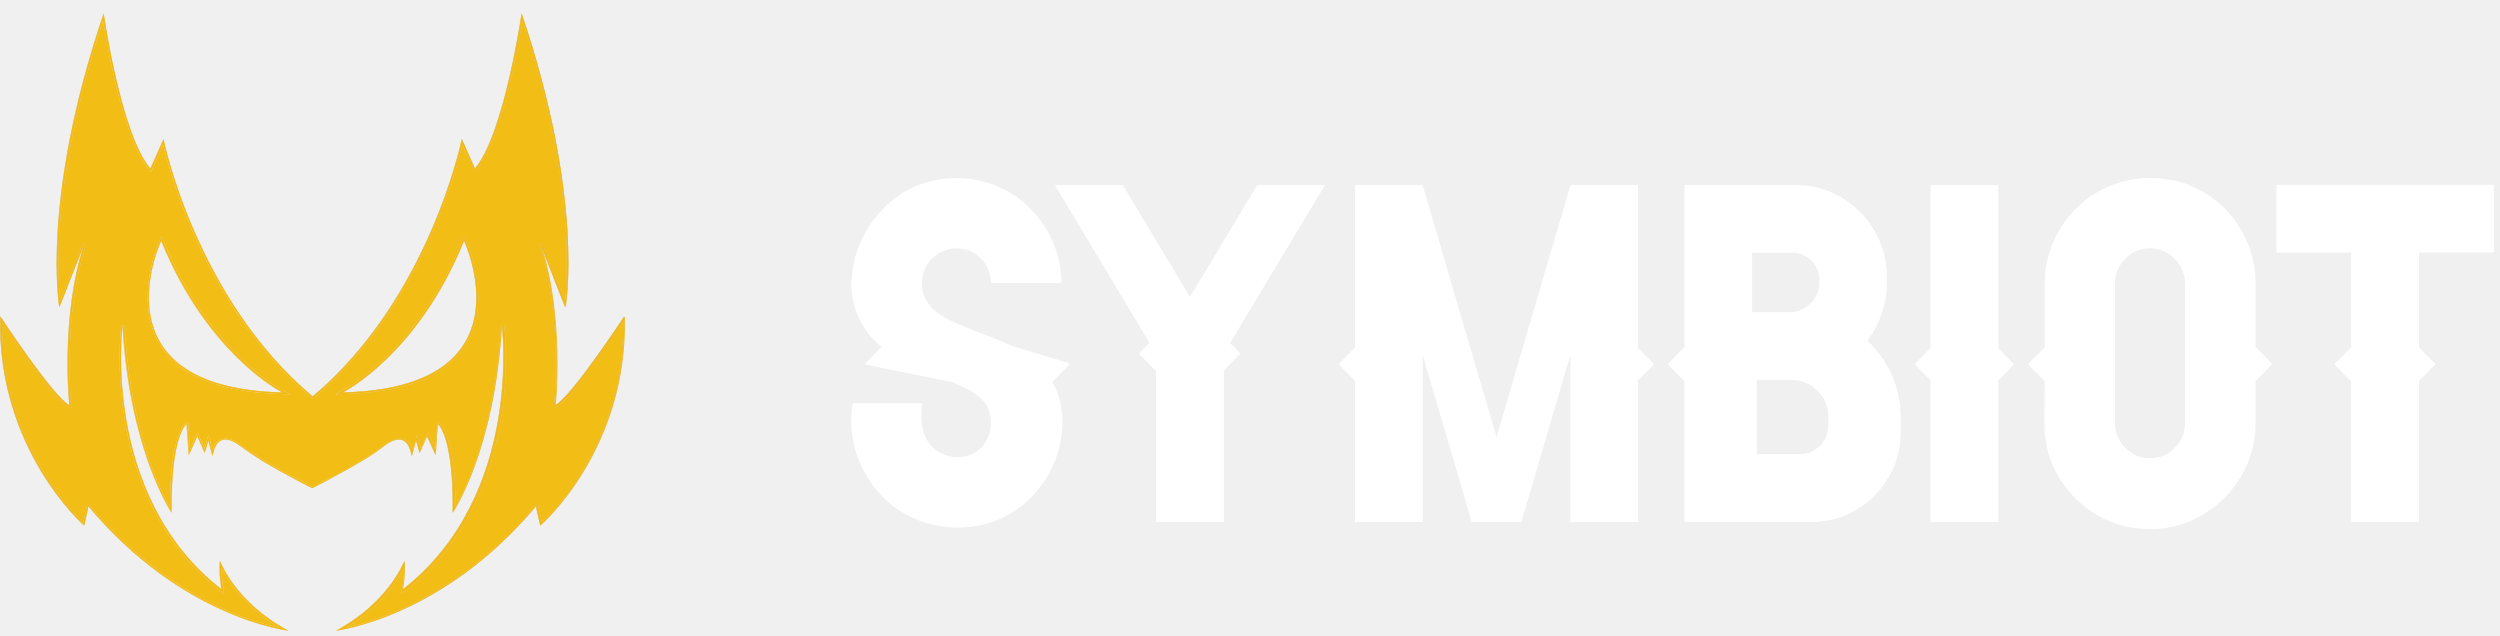
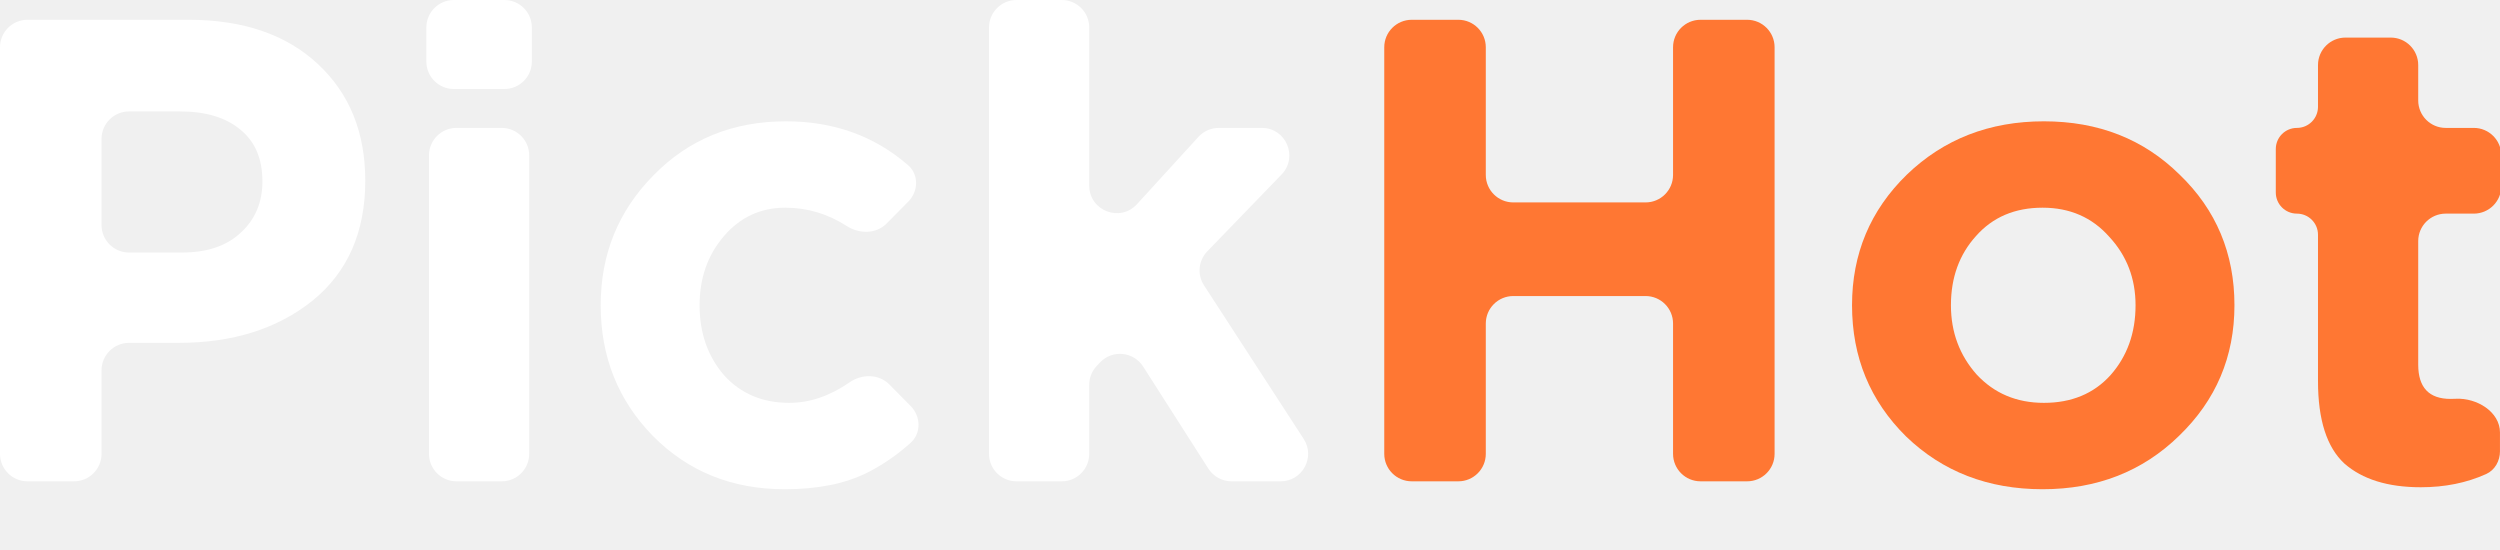
- <svg xmlns="http://www.w3.org/2000/svg" width="185" height="47" viewBox="0 0 185 47" fill="none">
-   <g clip-path="url(#clip0)">
-     <path d="M63.117 29.859C64.809 29.859 66.524 29.859 68.216 29.859C68.171 30.31 68.171 30.739 68.194 31.19C68.216 31.641 68.329 32.047 68.51 32.454C68.871 33.13 69.435 33.559 70.179 33.762C70.924 33.965 71.624 33.852 72.255 33.469C72.865 33.018 73.225 32.408 73.316 31.664C73.406 30.897 73.225 30.22 72.752 29.633C72.346 29.204 71.849 28.889 71.308 28.663C71.037 28.527 70.766 28.415 70.495 28.279L63.997 26.971L65.261 25.684C64.922 25.414 64.606 25.098 64.313 24.759C63.388 23.541 62.959 22.232 63.027 20.788C63.094 19.367 63.523 18.013 64.335 16.772C65.148 15.531 66.186 14.583 67.472 13.951C68.668 13.387 69.931 13.162 71.263 13.229C72.594 13.297 73.812 13.703 74.94 14.403C76.046 15.125 76.926 16.072 77.58 17.223C78.212 18.396 78.55 19.637 78.55 20.946C76.836 20.946 75.098 20.946 73.383 20.946C73.361 20.405 73.203 19.908 72.887 19.457C72.571 19.006 72.142 18.69 71.624 18.509C71.105 18.329 70.563 18.329 70.044 18.509C69.525 18.667 69.074 18.961 68.735 19.389C68.284 20.021 68.149 20.698 68.261 21.465C68.329 21.804 68.442 22.119 68.645 22.413C68.848 22.706 69.096 22.977 69.367 23.18C69.66 23.383 69.954 23.586 70.292 23.744C71.059 24.128 71.849 24.466 72.661 24.737C73.203 24.94 73.745 25.143 74.263 25.369C74.466 25.459 74.647 25.549 74.85 25.639L79.16 26.948L77.874 28.257C78.392 29.227 78.641 30.287 78.618 31.416C78.573 32.882 78.167 34.214 77.377 35.455C76.588 36.696 75.549 37.643 74.241 38.297C72.932 38.907 71.533 39.155 70.089 38.997C68.623 38.862 67.314 38.343 66.141 37.485C64.99 36.583 64.155 35.455 63.613 34.101C63.027 32.702 62.869 31.303 63.117 29.859Z" fill="white" />
-     <path d="M70.764 13.523C70.922 13.523 71.08 13.523 71.238 13.546C72.501 13.613 73.697 13.997 74.758 14.651C75.818 15.328 76.676 16.253 77.285 17.359C77.849 18.374 78.165 19.457 78.21 20.608H73.697C73.63 20.112 73.449 19.66 73.156 19.254C72.795 18.758 72.321 18.397 71.734 18.194C71.441 18.103 71.125 18.058 70.832 18.058C70.538 18.058 70.245 18.103 69.952 18.194C69.365 18.374 68.869 18.713 68.485 19.186C67.989 19.886 67.808 20.653 67.966 21.511C68.034 21.894 68.169 22.255 68.395 22.571C68.621 22.91 68.891 23.18 69.207 23.428C69.501 23.654 69.839 23.857 70.177 24.015C70.945 24.399 71.757 24.737 72.569 25.03C72.817 25.121 73.043 25.211 73.291 25.301H72.659L74.758 25.933L76.563 26.474L77.578 28.37C78.075 29.295 78.3 30.31 78.278 31.371C78.233 32.77 77.826 34.056 77.082 35.252C76.337 36.425 75.322 37.35 74.081 37.959C73.066 38.433 71.983 38.681 70.877 38.681C70.606 38.681 70.358 38.659 70.087 38.636C68.688 38.501 67.425 38.005 66.319 37.192C65.213 36.335 64.401 35.252 63.905 33.943C63.431 32.725 63.273 31.461 63.453 30.175C64.965 30.175 66.454 30.175 67.921 30.175C67.899 30.513 67.899 30.852 67.921 31.19C67.944 31.664 68.056 32.138 68.26 32.567C68.666 33.311 69.297 33.808 70.132 34.033C70.403 34.101 70.674 34.146 70.945 34.146C71.486 34.146 71.983 33.988 72.479 33.695C73.156 33.198 73.562 32.499 73.675 31.664C73.788 30.807 73.562 30.04 73.043 29.385V29.363V29.34C72.614 28.889 72.095 28.55 71.509 28.28C71.238 28.144 70.945 28.031 70.674 27.896L70.651 27.873H70.606L64.695 26.7L65.529 25.843L65.778 25.572L65.484 25.346C65.146 25.098 64.853 24.805 64.604 24.466C63.724 23.316 63.318 22.075 63.386 20.721C63.453 19.344 63.882 18.058 64.649 16.862C65.417 15.667 66.432 14.764 67.65 14.155C68.621 13.749 69.681 13.523 70.764 13.523ZM76.608 26.52L78.526 27.106L77.849 27.783L76.608 26.52ZM70.764 13.185C69.613 13.185 68.508 13.433 67.47 13.907C66.184 14.538 65.146 15.486 64.334 16.727C63.521 17.968 63.093 19.299 63.025 20.743C62.957 22.187 63.386 23.496 64.311 24.715C64.604 25.053 64.92 25.369 65.259 25.64L63.995 26.926L70.493 28.235C70.764 28.347 71.035 28.483 71.306 28.618C71.847 28.844 72.344 29.182 72.75 29.588C73.224 30.175 73.404 30.852 73.314 31.619C73.224 32.386 72.862 32.995 72.253 33.424C71.825 33.695 71.373 33.83 70.9 33.83C70.651 33.83 70.426 33.808 70.177 33.74C69.433 33.537 68.891 33.108 68.508 32.431C68.327 32.025 68.214 31.619 68.192 31.168C68.169 30.716 68.169 30.288 68.214 29.837C66.522 29.837 64.807 29.837 63.115 29.837C62.867 31.28 63.025 32.679 63.544 34.033C64.085 35.387 64.92 36.515 66.071 37.418C67.244 38.275 68.553 38.794 70.019 38.93C70.29 38.952 70.584 38.975 70.854 38.975C72.005 38.975 73.133 38.727 74.194 38.23C75.502 37.576 76.54 36.628 77.33 35.387C78.12 34.146 78.526 32.815 78.571 31.348C78.616 30.22 78.368 29.182 77.826 28.189L79.113 26.881L74.803 25.572C74.6 25.482 74.419 25.391 74.216 25.301C73.697 25.076 73.156 24.85 72.614 24.669C71.802 24.376 71.012 24.038 70.245 23.677C69.907 23.519 69.613 23.316 69.32 23.113C69.027 22.91 68.778 22.639 68.598 22.345C68.395 22.052 68.282 21.736 68.214 21.398C68.079 20.631 68.237 19.954 68.688 19.322C69.027 18.893 69.455 18.6 69.997 18.442C70.245 18.352 70.516 18.329 70.764 18.329C71.035 18.329 71.306 18.374 71.576 18.464C72.095 18.645 72.524 18.961 72.84 19.412C73.156 19.863 73.336 20.36 73.336 20.901C75.051 20.901 76.789 20.901 78.503 20.901C78.481 19.57 78.165 18.329 77.533 17.178C76.901 16.005 76.021 15.08 74.893 14.358C73.765 13.658 72.524 13.275 71.215 13.185C71.103 13.207 70.945 13.185 70.764 13.185Z" fill="white" />
-     <path d="M84.303 26.159L85.092 25.369L78.098 13.704H83.084L88.071 22.008L93.057 13.704H98.044L91.004 25.392L91.771 26.159L90.553 27.4V38.614H85.566V27.423H85.544L84.303 26.159Z" fill="white" />
-     <path d="M97.434 14.02L90.732 25.212L90.597 25.437L90.778 25.618L91.319 26.159L90.326 27.174L90.236 27.265V27.4V38.276H85.904V27.4V26.881L85.633 27.017L84.776 26.159L85.34 25.595L85.52 25.415L85.385 25.189L78.661 14.02H82.88L87.776 22.165L88.047 22.639L88.318 22.165L93.214 14.02H97.434ZM98.02 13.704H93.034L88.047 22.008L83.061 13.704H78.074L85.069 25.369L84.279 26.159L85.52 27.423H85.543V38.614H90.552V27.4L91.77 26.159L91.003 25.392L98.02 13.704Z" fill="white" />
-     <path d="M116.226 38.614V26.159L112.571 38.614H108.916L105.261 26.159V38.614H100.274V28.167L99.078 26.949L100.274 25.73V13.704H101.605H105.261L110.743 32.387L116.226 13.704H119.882H121.213V25.776L122.386 26.949L121.213 28.122V38.614H116.226Z" fill="white" />
-     <path d="M120.875 14.02V25.776V25.911L120.965 26.001L121.89 26.949L120.965 27.874L120.875 27.964V28.1V38.276H116.542V26.137V23.858L115.911 26.046L112.323 38.276H109.164L105.576 26.046L104.945 23.858V26.137V38.276H100.612V28.167V28.032L100.522 27.942L99.552 26.949L100.522 25.956L100.612 25.866V25.73V14.02H101.605H105.012L110.428 32.454L110.743 33.515L111.059 32.454L116.452 14.02H119.882H120.875ZM121.19 13.704H119.882H116.226L110.743 32.387L105.261 13.704H101.605H100.274V25.73L99.078 26.949L100.274 28.167V38.614H105.261V26.159L108.916 38.614H112.571L116.226 26.159V38.614H121.213V28.122L122.386 26.949L121.213 25.776L121.19 13.704Z" fill="white" />
-     <path d="M124.667 38.614V28.212L123.426 26.949L124.667 25.685V13.704H132.835C134.076 13.704 135.227 13.997 136.242 14.607C137.257 15.216 138.092 16.028 138.701 17.066C139.311 18.104 139.626 19.232 139.626 20.496V20.902C139.626 21.714 139.491 22.481 139.243 23.203C138.995 23.925 138.634 24.602 138.182 25.212C138.949 25.933 139.536 26.768 139.987 27.739C140.416 28.709 140.642 29.747 140.642 30.875V32.003C140.642 33.222 140.348 34.35 139.739 35.343C139.13 36.335 138.34 37.148 137.347 37.734C136.355 38.321 135.249 38.614 134.031 38.614H124.667ZM129.653 18.691V23.113H132.406C133.015 23.113 133.534 22.887 133.986 22.459C134.414 22.03 134.64 21.511 134.64 20.902V20.676C134.64 20.135 134.437 19.661 134.053 19.277C133.67 18.894 133.196 18.691 132.654 18.691H129.653ZM135.317 31.462V30.875C135.317 30.108 135.046 29.453 134.504 28.912C133.963 28.37 133.309 28.1 132.541 28.1H129.992V33.628H133.128C133.715 33.628 134.234 33.425 134.662 32.996C135.091 32.567 135.317 32.048 135.317 31.462Z" fill="white" />
-     <path d="M132.835 14.02C134.031 14.02 135.114 14.313 136.084 14.877C137.054 15.464 137.844 16.231 138.431 17.224C139.017 18.194 139.31 19.3 139.31 20.473V20.879C139.31 21.646 139.198 22.391 138.949 23.068C138.701 23.767 138.363 24.399 137.934 24.986L137.754 25.212L137.979 25.415C138.701 26.091 139.288 26.904 139.694 27.829C140.1 28.754 140.326 29.769 140.326 30.83V31.958C140.326 33.109 140.033 34.192 139.468 35.139C138.904 36.087 138.137 36.854 137.19 37.418C136.242 37.983 135.181 38.253 134.031 38.253H125.005V28.19V28.055L124.915 27.964L123.9 26.926L124.915 25.888L125.005 25.798V25.663V14.02H132.835ZM129.337 23.429H129.653H132.406C133.106 23.429 133.715 23.181 134.211 22.684C134.708 22.188 134.956 21.579 134.956 20.879V20.654C134.956 20.022 134.73 19.48 134.279 19.029C133.828 18.578 133.286 18.352 132.654 18.352H129.653H129.337V18.668V23.09V23.429ZM129.653 33.944H129.969H133.106C133.782 33.944 134.392 33.695 134.865 33.199C135.362 32.703 135.61 32.116 135.61 31.439V30.852C135.61 29.995 135.294 29.25 134.708 28.664C134.098 28.055 133.376 27.761 132.519 27.761H129.969H129.653V28.077V33.605V33.944ZM132.835 13.704H124.667V25.685L123.426 26.949L124.667 28.212V38.614H134.008C135.226 38.614 136.332 38.321 137.325 37.734C138.318 37.148 139.13 36.335 139.717 35.343C140.303 34.35 140.619 33.222 140.619 32.003V30.875C140.619 29.769 140.394 28.709 139.965 27.739C139.536 26.768 138.927 25.933 138.16 25.212C138.611 24.602 138.972 23.948 139.22 23.203C139.468 22.481 139.604 21.714 139.604 20.902V20.496C139.604 19.255 139.288 18.104 138.679 17.066C138.07 16.028 137.257 15.216 136.219 14.607C135.227 13.997 134.098 13.704 132.835 13.704ZM129.653 23.113V18.691H132.654C133.196 18.691 133.67 18.894 134.053 19.277C134.437 19.661 134.64 20.135 134.64 20.676V20.902C134.64 21.511 134.414 22.03 133.986 22.459C133.557 22.887 133.038 23.113 132.406 23.113H129.653ZM129.992 33.628V28.1H132.541C133.309 28.1 133.963 28.37 134.504 28.912C135.046 29.453 135.317 30.108 135.317 30.875V31.462C135.317 32.048 135.114 32.567 134.685 32.996C134.256 33.425 133.737 33.628 133.151 33.628H129.992Z" fill="white" />
-     <path d="M142.876 28.145L141.703 26.949L142.876 25.753V13.704H147.863V25.798L149.014 26.971L147.863 28.145V38.614H142.876V28.145Z" fill="white" />
-     <path d="M147.547 14.02V25.776V25.911L147.637 26.001L148.562 26.926L147.637 27.851L147.547 27.942V28.077V38.253H143.215V28.122V28.009L143.125 27.919L142.177 26.949L143.125 25.979L143.215 25.888V25.753V14.02H147.547ZM147.863 13.704H142.876V25.753L141.703 26.949L142.876 28.145V38.614H147.863V28.122L149.014 26.949L147.863 25.776V13.704Z" fill="white" />
-     <path d="M151.315 28.189L150.074 26.948L151.315 25.707V21.601V20.969C151.315 20.247 151.405 19.525 151.609 18.848C151.812 18.171 152.082 17.539 152.443 16.953C152.759 16.411 153.165 15.915 153.594 15.463C154.045 15.012 154.519 14.629 155.061 14.313C155.647 13.952 156.279 13.681 156.956 13.478C157.633 13.275 158.355 13.185 159.077 13.185C159.799 13.185 160.521 13.275 161.198 13.478C161.875 13.681 162.507 13.952 163.093 14.313C163.635 14.629 164.131 15.012 164.583 15.463C165.034 15.915 165.417 16.411 165.733 16.953C166.094 17.539 166.365 18.171 166.568 18.848C166.771 19.525 166.861 20.224 166.861 20.969V21.601V25.707L168.102 26.971L166.861 28.235V30.558V31.371C166.861 32.792 166.5 34.101 165.801 35.274C165.102 36.448 164.154 37.395 162.981 38.095C161.807 38.794 160.499 39.155 159.077 39.155C157.633 39.155 156.324 38.794 155.151 38.095C153.978 37.395 153.03 36.448 152.331 35.274C151.631 34.101 151.293 32.792 151.293 31.371V30.558L151.315 28.189ZM156.505 30.513V31.326C156.505 32.048 156.753 32.657 157.272 33.153C157.791 33.65 158.378 33.92 159.1 33.92C159.822 33.92 160.431 33.672 160.927 33.153C161.446 32.634 161.694 32.025 161.694 31.326V30.513V21.578V20.946C161.694 20.766 161.672 20.585 161.649 20.427C161.536 19.909 161.288 19.48 160.927 19.119C160.566 18.758 160.138 18.51 159.619 18.397C159.438 18.352 159.28 18.352 159.1 18.352C158.919 18.352 158.739 18.374 158.581 18.397C158.062 18.51 157.633 18.758 157.272 19.119C156.911 19.48 156.663 19.909 156.55 20.427C156.527 20.608 156.505 20.766 156.505 20.946V21.578V30.513Z" fill="white" />
-     <path d="M159.1 13.523C159.8 13.523 160.477 13.613 161.131 13.794C161.786 13.974 162.395 14.245 162.959 14.606C163.478 14.922 163.952 15.283 164.38 15.712C164.809 16.14 165.17 16.614 165.486 17.133C165.824 17.697 166.095 18.306 166.298 18.961C166.479 19.593 166.569 20.292 166.569 20.992V21.623V25.73V25.865L166.659 25.956L167.675 26.994L166.659 28.031L166.569 28.122V28.257V30.581V31.393C166.569 32.747 166.231 34.011 165.554 35.139C164.877 36.267 163.974 37.17 162.846 37.846C161.718 38.523 160.477 38.862 159.1 38.862C157.724 38.862 156.461 38.523 155.355 37.846C154.227 37.17 153.324 36.267 152.647 35.139C151.993 34.011 151.655 32.77 151.655 31.393V30.581V28.257V28.122L151.564 28.031L150.549 27.016L151.564 26.001L151.655 25.91V25.775V21.669V21.037C151.655 20.337 151.745 19.66 151.925 19.006C152.106 18.352 152.377 17.742 152.715 17.178C153.031 16.659 153.392 16.186 153.821 15.757C154.249 15.328 154.723 14.967 155.22 14.651C155.784 14.313 156.393 14.042 157.047 13.861C157.702 13.613 158.401 13.523 159.1 13.523ZM159.1 34.259C159.89 34.259 160.59 33.966 161.154 33.401C161.718 32.837 162.011 32.138 162.011 31.348V30.536V21.601V20.969C162.011 20.766 161.989 20.563 161.944 20.382C161.808 19.818 161.537 19.322 161.154 18.916C160.748 18.51 160.251 18.239 159.687 18.103C159.484 18.058 159.304 18.036 159.1 18.036C158.897 18.036 158.694 18.058 158.514 18.103C157.927 18.239 157.431 18.51 157.047 18.893C156.641 19.299 156.37 19.796 156.235 20.36C156.212 20.54 156.19 20.743 156.19 20.946V21.578V30.513V31.326C156.19 32.115 156.483 32.815 157.047 33.379C157.611 33.966 158.288 34.259 159.1 34.259ZM159.1 13.185C158.356 13.185 157.656 13.275 156.98 13.478C156.303 13.681 155.671 13.952 155.084 14.313C154.543 14.629 154.046 15.035 153.618 15.463C153.166 15.915 152.783 16.411 152.467 16.953C152.106 17.539 151.835 18.171 151.632 18.848C151.429 19.525 151.339 20.224 151.339 20.969V21.601V25.707L150.098 26.948L151.339 28.189V30.513V31.326C151.339 32.747 151.677 34.056 152.377 35.229C153.076 36.402 154.001 37.35 155.197 38.05C156.37 38.749 157.679 39.11 159.123 39.11C160.545 39.11 161.853 38.749 163.027 38.05C164.2 37.35 165.148 36.402 165.847 35.229C166.546 34.056 166.907 32.747 166.907 31.326V30.513V28.189L168.148 26.926L166.907 25.662V21.556V20.924C166.907 20.202 166.817 19.48 166.614 18.803C166.411 18.126 166.14 17.494 165.779 16.908C165.463 16.366 165.08 15.87 164.629 15.418C164.177 14.967 163.681 14.584 163.139 14.268C162.553 13.907 161.921 13.636 161.244 13.433C160.545 13.275 159.845 13.185 159.1 13.185ZM159.1 33.943C158.378 33.943 157.769 33.695 157.273 33.176C156.776 32.657 156.506 32.048 156.506 31.348V30.536V21.601V20.969C156.506 20.788 156.528 20.608 156.551 20.45C156.664 19.931 156.912 19.502 157.273 19.141C157.634 18.78 158.063 18.532 158.582 18.419C158.739 18.374 158.92 18.374 159.1 18.374C159.281 18.374 159.462 18.397 159.619 18.419C160.138 18.532 160.567 18.78 160.928 19.141C161.289 19.502 161.537 19.931 161.65 20.45C161.695 20.631 161.695 20.788 161.695 20.969V21.601V30.536V31.348C161.695 32.07 161.447 32.679 160.928 33.176C160.432 33.672 159.823 33.943 159.1 33.943Z" fill="white" />
-     <path d="M173.993 25.684V18.667H168.465V13.681H173.993H178.979H184.508V18.667H178.979V25.707L180.198 26.948L178.979 28.189V38.613H173.993V28.212L172.752 26.948L173.993 25.684Z" fill="white" />
-     <path d="M184.192 14.019V18.351H178.98H178.664V18.667V25.707V25.842L178.755 25.933L179.747 26.948L178.755 27.963L178.664 28.053V28.189V38.275H174.332V28.212V28.076L174.242 27.986L173.227 26.948L174.242 25.91L174.332 25.82V25.684V18.667V18.351H174.016H168.804V14.019H174.016H179.003H184.192ZM184.531 13.703H179.003H174.016H168.488V18.69H174.016V25.707L172.775 26.971L174.016 28.234V38.613H179.003V28.189L180.221 26.948L179.003 25.707V18.667H184.531V13.703Z" fill="white" />
-     <path d="M46.241 23.411C46.241 23.411 42.344 29.353 41.127 29.988C41.127 29.988 41.815 23.482 40.034 18.069L41.868 22.741C41.868 22.741 43.279 14.789 38.588 1C38.588 1 37.301 9.922 35.132 12.479L34.162 10.292C34.162 10.292 31.782 22.071 23.124 29.336C14.467 22.071 12.086 10.292 12.086 10.292L11.117 12.479C8.93 9.922 7.66 1 7.66 1C2.97 14.789 4.381 22.741 4.381 22.741L6.215 18.069C4.434 23.482 5.121 29.988 5.121 29.988C3.905 29.353 0.008 23.411 0.008 23.411C-0.257 33.25 6.215 38.893 6.215 38.893L6.532 37.464C13.479 45.787 21.326 46.669 21.326 46.669C17.376 44.57 16.265 41.502 16.265 41.502C16.159 42.349 16.371 43.601 16.371 43.601C7.431 36.653 9.053 24.064 9.053 24.064C9.582 33.374 12.686 37.941 12.686 37.941C12.615 32.175 13.797 31.381 13.797 31.381L13.955 33.673L14.59 32.28L15.137 33.515L15.401 32.598L15.719 33.762C16.001 31.998 17.094 32.51 17.694 32.95C18.24 33.356 18.787 33.726 19.351 34.079C21.202 35.19 23.089 36.124 23.089 36.124C23.089 36.124 24.976 35.19 26.827 34.079C27.409 33.744 27.956 33.356 28.485 32.95C29.084 32.51 30.177 31.981 30.459 33.762L30.777 32.598L31.041 33.515L31.588 32.28L32.223 33.673L32.382 31.381C32.382 31.381 33.563 32.175 33.492 37.941C33.492 37.941 36.596 33.391 37.125 24.064C37.125 24.064 38.764 36.636 29.807 43.601C29.807 43.601 30.019 42.331 29.913 41.502C29.913 41.502 28.802 44.553 24.852 46.669C24.852 46.669 32.699 45.769 39.646 37.464L39.964 38.893C40.034 38.893 46.505 33.25 46.241 23.411ZM11.928 17.822C15.348 26.285 20.885 29.036 20.885 29.036C6.796 28.701 11.928 17.822 11.928 17.822ZM25.381 29.036C25.381 29.036 30.9 26.285 34.339 17.822C34.339 17.822 39.47 28.701 25.381 29.036Z" fill="#F2BD15" />
-     <path d="M7.627 1.547C7.944 3.504 9.144 10.328 11.048 12.567L11.171 12.726L11.259 12.532L12.071 10.698C12.282 11.615 12.952 14.119 14.257 17.134C15.791 20.66 18.559 25.651 23.056 29.424L23.144 29.494L23.232 29.424C27.728 25.651 30.497 20.66 32.031 17.134C33.353 14.101 34.006 11.615 34.217 10.698L35.028 12.532L35.117 12.726L35.24 12.567C37.144 10.328 38.343 3.504 38.661 1.547C40.935 8.406 41.676 13.748 41.87 17.046C42.029 19.673 41.905 21.436 41.817 22.247L40.159 18.033L39.913 18.121C41.658 23.446 41.006 29.918 41.006 29.988L40.988 30.217L41.2 30.112C42.275 29.547 45.273 25.122 46.119 23.834C46.155 28.683 44.532 32.457 43.122 34.767C41.852 36.883 40.547 38.223 40.106 38.646L39.842 37.447L39.789 37.2L39.63 37.394C36.069 41.661 32.26 43.936 29.686 45.082C27.905 45.875 26.459 46.263 25.648 46.44C28.222 44.87 29.439 42.931 29.897 42.049C29.897 42.789 29.774 43.601 29.756 43.618L29.703 43.936L29.968 43.742C34.623 40.127 36.368 34.978 37.021 31.293C37.726 27.308 37.321 24.134 37.321 24.099L37.074 24.116C36.633 31.769 34.429 36.248 33.706 37.535C33.724 32.192 32.577 31.381 32.542 31.346L32.366 31.222L32.348 31.434L32.225 33.215L31.802 32.28L31.678 32.016L31.555 32.28L31.149 33.197L30.99 32.615L30.867 32.175L30.744 32.615L30.55 33.303C30.32 32.615 29.915 32.457 29.598 32.457C29.192 32.457 28.769 32.704 28.487 32.915C27.834 33.391 27.323 33.744 26.829 34.026C25.172 35.014 23.479 35.86 23.144 36.036C22.809 35.877 21.116 35.014 19.459 34.026C18.965 33.726 18.454 33.391 17.801 32.915C17.519 32.704 17.096 32.457 16.69 32.457C16.373 32.457 15.967 32.615 15.738 33.303L15.544 32.615L15.421 32.175L15.297 32.615L15.139 33.197L14.733 32.28L14.61 32.016L14.486 32.28L14.063 33.215L13.94 31.434L13.922 31.222L13.746 31.346C13.693 31.381 12.564 32.192 12.582 37.535C11.841 36.248 9.637 31.787 9.214 24.116L8.967 24.099C8.967 24.134 8.562 27.308 9.267 31.293C9.919 34.978 11.665 40.127 16.32 43.742L16.584 43.936L16.532 43.618C16.532 43.601 16.391 42.789 16.391 42.049C16.849 42.931 18.066 44.87 20.64 46.44C19.829 46.263 18.383 45.893 16.602 45.099C14.028 43.953 10.219 41.679 6.64 37.411L6.481 37.218L6.428 37.464L6.164 38.663C5.723 38.24 4.418 36.9 3.148 34.784C1.755 32.457 0.116 28.701 0.151 23.852C1.015 25.139 4.012 29.565 5.07 30.129L5.282 30.235L5.264 30.006C5.264 29.935 4.612 23.464 6.358 18.139L6.111 18.051L4.453 22.265C4.365 21.472 4.242 19.691 4.4 17.063C4.63 13.731 5.352 8.406 7.627 1.547ZM24.819 29.177L25.401 29.159C29.985 29.054 33.053 27.819 34.482 25.492C36.527 22.195 34.482 17.804 34.464 17.751L34.341 17.487L34.235 17.751C32.472 22.106 30.144 24.91 28.504 26.479C26.723 28.19 25.348 28.895 25.33 28.895L24.819 29.177ZM21.469 29.177L20.957 28.913C20.904 28.877 15.438 26.091 12.071 17.751L11.965 17.487L11.841 17.751C11.824 17.786 9.796 22.177 11.824 25.492C13.252 27.819 16.32 29.054 20.904 29.159L21.469 29.177ZM38.608 1C38.608 1 37.321 9.922 35.152 12.479L34.182 10.292C34.182 10.292 31.802 22.071 23.144 29.336C14.486 22.071 12.106 10.292 12.106 10.292L11.136 12.479C8.95 9.922 7.68 1 7.68 1C2.99 14.789 4.4 22.741 4.4 22.741L6.234 18.069C4.453 23.482 5.141 29.988 5.141 29.988C3.924 29.353 0.027 23.411 0.027 23.411C-0.237 33.25 6.234 38.893 6.234 38.893L6.552 37.464C13.499 45.787 21.345 46.669 21.345 46.669C17.396 44.57 16.285 41.502 16.285 41.502C16.179 42.349 16.391 43.601 16.391 43.601C7.451 36.653 9.073 24.064 9.073 24.064C9.602 33.374 12.705 37.941 12.705 37.941C12.635 32.175 13.816 31.381 13.816 31.381L13.975 33.673L14.61 32.28L15.156 33.515L15.421 32.598L15.738 33.762C15.897 32.809 16.267 32.527 16.69 32.527C17.061 32.527 17.431 32.757 17.713 32.95C18.26 33.356 18.806 33.726 19.37 34.079C21.222 35.19 23.109 36.124 23.109 36.124C23.109 36.124 24.995 35.19 26.847 34.079C27.429 33.744 27.975 33.356 28.504 32.95C28.786 32.739 29.174 32.527 29.527 32.527C29.933 32.527 30.32 32.827 30.479 33.762L30.797 32.598L31.061 33.515L31.608 32.28L32.242 33.673L32.401 31.381C32.401 31.381 33.582 32.175 33.512 37.941C33.512 37.941 36.615 33.391 37.144 24.064C37.144 24.064 38.784 36.636 29.827 43.601C29.827 43.601 30.038 42.331 29.933 41.502C29.933 41.502 28.822 44.553 24.872 46.669C24.872 46.669 32.718 45.769 39.666 37.464L39.983 38.893C39.983 38.893 46.454 33.268 46.19 23.411C46.19 23.411 42.293 29.353 41.076 29.988C41.076 29.988 41.764 23.482 39.983 18.069L41.817 22.741C41.87 22.741 43.28 14.789 38.608 1ZM25.383 29.036C25.383 29.036 30.902 26.285 34.341 17.822C34.341 17.822 39.472 28.701 25.383 29.036ZM20.887 29.036C6.798 28.701 11.93 17.822 11.93 17.822C15.368 26.285 20.887 29.036 20.887 29.036Z" fill="url(#paint0_linear)" />
-     <path d="M7.627 1.547C7.944 3.504 9.144 10.328 11.048 12.567L11.171 12.726L11.259 12.532L12.071 10.698C12.282 11.615 12.952 14.119 14.257 17.134C15.791 20.66 18.559 25.651 23.056 29.424L23.144 29.494L23.232 29.424C27.728 25.651 30.497 20.66 32.031 17.134C33.353 14.101 34.006 11.615 34.217 10.698L35.028 12.532L35.117 12.726L35.24 12.567C37.144 10.328 38.343 3.504 38.661 1.547C40.935 8.406 41.676 13.748 41.87 17.046C42.029 19.673 41.905 21.436 41.817 22.247L40.159 18.033L39.913 18.121C41.658 23.446 41.006 29.918 41.006 29.988L40.988 30.217L41.2 30.112C42.275 29.547 45.273 25.122 46.119 23.834C46.155 28.683 44.532 32.457 43.122 34.767C41.852 36.883 40.547 38.223 40.106 38.646L39.842 37.447L39.789 37.2L39.63 37.394C36.069 41.661 32.26 43.936 29.686 45.082C27.905 45.875 26.459 46.263 25.648 46.44C28.222 44.87 29.439 42.931 29.897 42.049C29.897 42.789 29.774 43.601 29.756 43.618L29.703 43.936L29.968 43.742C34.623 40.127 36.368 34.978 37.021 31.293C37.726 27.308 37.321 24.134 37.321 24.099L37.074 24.116C36.633 31.769 34.429 36.248 33.706 37.535C33.724 32.192 32.577 31.381 32.542 31.346L32.366 31.222L32.348 31.434L32.225 33.215L31.802 32.28L31.678 32.016L31.555 32.28L31.149 33.197L30.99 32.615L30.867 32.175L30.744 32.615L30.55 33.303C30.32 32.615 29.915 32.457 29.598 32.457C29.192 32.457 28.769 32.704 28.487 32.915C27.834 33.391 27.323 33.744 26.829 34.026C25.172 35.014 23.479 35.86 23.144 36.036C22.809 35.877 21.116 35.014 19.459 34.026C18.965 33.726 18.454 33.391 17.801 32.915C17.519 32.704 17.096 32.457 16.69 32.457C16.373 32.457 15.967 32.615 15.738 33.303L15.544 32.615L15.421 32.175L15.297 32.615L15.139 33.197L14.733 32.28L14.61 32.016L14.486 32.28L14.063 33.215L13.94 31.434L13.922 31.222L13.746 31.346C13.693 31.381 12.564 32.192 12.582 37.535C11.841 36.248 9.637 31.787 9.214 24.116L8.967 24.099C8.967 24.134 8.562 27.308 9.267 31.293C9.919 34.978 11.665 40.127 16.32 43.742L16.584 43.936L16.532 43.618C16.532 43.601 16.391 42.789 16.391 42.049C16.849 42.931 18.066 44.87 20.64 46.44C19.829 46.263 18.383 45.893 16.602 45.099C14.028 43.953 10.219 41.679 6.64 37.411L6.481 37.218L6.428 37.464L6.164 38.663C5.723 38.24 4.418 36.9 3.148 34.784C1.755 32.457 0.116 28.701 0.151 23.852C1.015 25.139 4.012 29.565 5.07 30.129L5.282 30.235L5.264 30.006C5.264 29.935 4.612 23.464 6.358 18.139L6.111 18.051L4.453 22.265C4.365 21.472 4.242 19.691 4.4 17.063C4.63 13.731 5.352 8.406 7.627 1.547ZM24.819 29.177L25.401 29.159C29.985 29.054 33.053 27.819 34.482 25.492C36.527 22.195 34.482 17.804 34.464 17.751L34.341 17.487L34.235 17.751C32.472 22.106 30.144 24.91 28.504 26.479C26.723 28.19 25.348 28.895 25.33 28.895L24.819 29.177ZM21.469 29.177L20.957 28.913C20.904 28.877 15.438 26.091 12.071 17.751L11.965 17.487L11.841 17.751C11.824 17.786 9.796 22.177 11.824 25.492C13.252 27.819 16.32 29.054 20.904 29.159L21.469 29.177ZM38.608 1C38.608 1 37.321 9.922 35.152 12.479L34.182 10.292C34.182 10.292 31.802 22.071 23.144 29.336C14.486 22.071 12.106 10.292 12.106 10.292L11.136 12.479C8.95 9.922 7.68 1 7.68 1C2.99 14.789 4.4 22.741 4.4 22.741L6.234 18.069C4.453 23.482 5.141 29.988 5.141 29.988C3.924 29.353 0.027 23.411 0.027 23.411C-0.237 33.25 6.234 38.893 6.234 38.893L6.552 37.464C13.499 45.787 21.345 46.669 21.345 46.669C17.396 44.57 16.285 41.502 16.285 41.502C16.179 42.349 16.391 43.601 16.391 43.601C7.451 36.653 9.073 24.064 9.073 24.064C9.602 33.374 12.705 37.941 12.705 37.941C12.635 32.175 13.816 31.381 13.816 31.381L13.975 33.673L14.61 32.28L15.156 33.515L15.421 32.598L15.738 33.762C15.897 32.809 16.267 32.527 16.69 32.527C17.061 32.527 17.431 32.757 17.713 32.95C18.26 33.356 18.806 33.726 19.37 34.079C21.222 35.19 23.109 36.124 23.109 36.124C23.109 36.124 24.995 35.19 26.847 34.079C27.429 33.744 27.975 33.356 28.504 32.95C28.786 32.739 29.174 32.527 29.527 32.527C29.933 32.527 30.32 32.827 30.479 33.762L30.797 32.598L31.061 33.515L31.608 32.28L32.242 33.673L32.401 31.381C32.401 31.381 33.582 32.175 33.512 37.941C33.512 37.941 36.615 33.391 37.144 24.064C37.144 24.064 38.784 36.636 29.827 43.601C29.827 43.601 30.038 42.331 29.933 41.502C29.933 41.502 28.822 44.553 24.872 46.669C24.872 46.669 32.718 45.769 39.666 37.464L39.983 38.893C39.983 38.893 46.454 33.268 46.19 23.411C46.19 23.411 42.293 29.353 41.076 29.988C41.076 29.988 41.764 23.482 39.983 18.069L41.817 22.741C41.87 22.741 43.28 14.789 38.608 1ZM25.383 29.036C25.383 29.036 30.902 26.285 34.341 17.822C34.341 17.822 39.472 28.701 25.383 29.036ZM20.887 29.036C6.798 28.701 11.93 17.822 11.93 17.822C15.368 26.285 20.887 29.036 20.887 29.036Z" fill="#F2B916" />
-   </g>
-   <defs>
-     <linearGradient id="paint0_linear" x1="0.02" y1="23.834" x2="46.198" y2="23.834" gradientUnits="userSpaceOnUse">
-       <stop offset="0.014" stop-color="#D0D1D3" />
-       <stop offset="0.291" stop-color="#F1F1F1" />
-       <stop offset="0.431" stop-color="#E9E9EA" />
-       <stop offset="1" stop-color="#CBCCCE" />
-     </linearGradient>
-     <clipPath id="clip0">
-       <rect width="185" height="47" fill="white" />
-     </clipPath>
-   </defs>
+ <svg xmlns="http://www.w3.org/2000/svg" width="91" height="20" viewBox="0 0 91 20" fill="none">
+   <path d="M51.387 17.52C50.835 17.52 50.387 17.073 50.387 16.52V1.72C50.387 1.168 50.835 0.72 51.387 0.72H53.083C53.636 0.72 54.083 1.168 54.083 1.72V6.368C54.083 6.92 54.531 7.368 55.083 7.368H59.899C60.452 7.368 60.899 6.92 60.899 6.368V1.72C60.899 1.168 61.347 0.72 61.899 0.72H63.595C64.147 0.72 64.595 1.168 64.595 1.72V16.52C64.595 17.073 64.147 17.52 63.595 17.52H61.899C61.347 17.52 60.899 17.073 60.899 16.52V11.776C60.899 11.224 60.452 10.776 59.899 10.776H55.083C54.531 10.776 54.083 11.224 54.083 11.776V16.52C54.083 17.073 53.636 17.52 53.083 17.52H51.387Z" fill="#FF7733" />
+   <path d="M79.318 15.864C77.99 17.16 76.334 17.808 74.35 17.808C72.366 17.808 70.71 17.168 69.382 15.888C68.07 14.592 67.414 13 67.414 11.112C67.414 9.24 68.078 7.656 69.406 6.36C70.75 5.064 72.414 4.416 74.398 4.416C76.382 4.416 78.03 5.064 79.342 6.36C80.67 7.64 81.334 9.224 81.334 11.112C81.334 12.984 80.662 14.568 79.318 15.864ZM74.398 14.664C75.406 14.664 76.214 14.328 76.822 13.656C77.43 12.968 77.734 12.12 77.734 11.112C77.734 10.136 77.414 9.304 76.774 8.616C76.15 7.912 75.342 7.56 74.35 7.56C73.342 7.56 72.534 7.904 71.926 8.592C71.318 9.264 71.014 10.104 71.014 11.112C71.014 12.088 71.326 12.928 71.95 13.632C72.59 14.32 73.406 14.664 74.398 14.664Z" fill="#FF7733" />
+   <path d="M88.119 17.736C86.919 17.736 85.991 17.448 85.335 16.872C84.695 16.28 84.375 15.28 84.375 13.872V8.544C84.375 8.12 84.031 7.776 83.607 7.776C83.183 7.776 82.839 7.432 82.839 7.008V5.424C82.839 5 83.183 4.656 83.607 4.656C84.031 4.656 84.375 4.312 84.375 3.888V2.368C84.375 1.816 84.823 1.368 85.375 1.368H87.023C87.575 1.368 88.023 1.816 88.023 2.368V3.656C88.023 4.208 88.471 4.656 89.023 4.656H90.047C90.599 4.656 91.047 5.104 91.047 5.656V6.776C91.047 7.329 90.599 7.776 90.047 7.776H89.023C88.471 7.776 88.023 8.224 88.023 8.776V13.272C88.023 14.104 88.415 14.52 89.199 14.52C89.265 14.52 89.33 14.519 89.395 14.515C90.152 14.478 90.999 14.987 90.999 15.745V16.424C90.999 16.776 90.817 17.11 90.496 17.255C89.786 17.576 88.994 17.736 88.119 17.736Z" fill="#FF7733" />
+   <path d="M1 17.52C0.448 17.52 0 17.072 0 16.52V1.72C0 1.168 0.448 0.72 1 0.72H6.864C8.848 0.72 10.416 1.256 11.568 2.328C12.72 3.4 13.296 4.816 13.296 6.576C13.296 8.448 12.656 9.904 11.376 10.944C10.096 11.968 8.472 12.48 6.504 12.48H4.696C4.144 12.48 3.696 12.928 3.696 13.48V16.52C3.696 17.072 3.248 17.52 2.696 17.52H1ZM3.696 8.192C3.696 8.744 4.144 9.192 4.696 9.192H6.624C7.536 9.192 8.248 8.952 8.76 8.472C9.288 7.992 9.552 7.368 9.552 6.6C9.552 5.784 9.288 5.16 8.76 4.728C8.232 4.28 7.496 4.056 6.552 4.056H4.696C4.144 4.056 3.696 4.504 3.696 5.056V8.192Z" fill="white" />
+   <path d="M16.519 3.24C15.967 3.24 15.519 2.792 15.519 2.24V1C15.519 0.448 15.967 0 16.519 0H18.359C18.912 0 19.359 0.448 19.359 1V2.24C19.359 2.792 18.912 3.24 18.359 3.24H16.519ZM16.615 17.52C16.063 17.52 15.615 17.072 15.615 16.52V5.656C15.615 5.104 16.063 4.656 16.615 4.656H18.263C18.816 4.656 19.263 5.104 19.263 5.656V16.52C19.263 17.072 18.816 17.52 18.263 17.52H16.615Z" fill="white" />
+   <path d="M28.561 17.808C26.641 17.808 25.041 17.16 23.761 15.864C22.497 14.568 21.865 12.984 21.865 11.112C21.865 9.256 22.505 7.68 23.785 6.384C25.065 5.072 26.673 4.416 28.609 4.416C30.345 4.416 31.826 4.948 33.053 6.012C33.452 6.358 33.432 6.965 33.06 7.34L32.273 8.136C31.891 8.523 31.276 8.521 30.819 8.226C30.129 7.782 29.384 7.56 28.585 7.56C27.689 7.56 26.945 7.904 26.353 8.592C25.761 9.28 25.465 10.12 25.465 11.112C25.465 12.12 25.761 12.968 26.353 13.656C26.961 14.328 27.753 14.664 28.729 14.664C29.474 14.664 30.206 14.415 30.924 13.917C31.372 13.607 31.988 13.606 32.371 13.993L33.148 14.779C33.523 15.158 33.539 15.771 33.14 16.125C32.637 16.573 32.11 16.934 31.561 17.208C30.761 17.608 29.761 17.808 28.561 17.808Z" fill="white" />
+   <path d="M37 17.52C36.448 17.52 36 17.072 36 16.52V1C36 0.448 36.448 0 37 0H38.648C39.201 0 39.648 0.448 39.648 1V6.757C39.648 7.67 40.771 8.106 41.387 7.431L43.623 4.982C43.812 4.774 44.081 4.656 44.361 4.656H45.931C46.813 4.656 47.263 5.716 46.65 6.351L43.946 9.148C43.622 9.483 43.572 9.997 43.826 10.387L47.454 15.976C47.886 16.641 47.408 17.52 46.615 17.52H44.828C44.487 17.52 44.169 17.346 43.985 17.059L41.61 13.342C41.259 12.794 40.488 12.721 40.041 13.193L39.922 13.319C39.746 13.505 39.648 13.751 39.648 14.006V16.52C39.648 17.072 39.201 17.52 38.648 17.52H37Z" fill="white" />
</svg>
